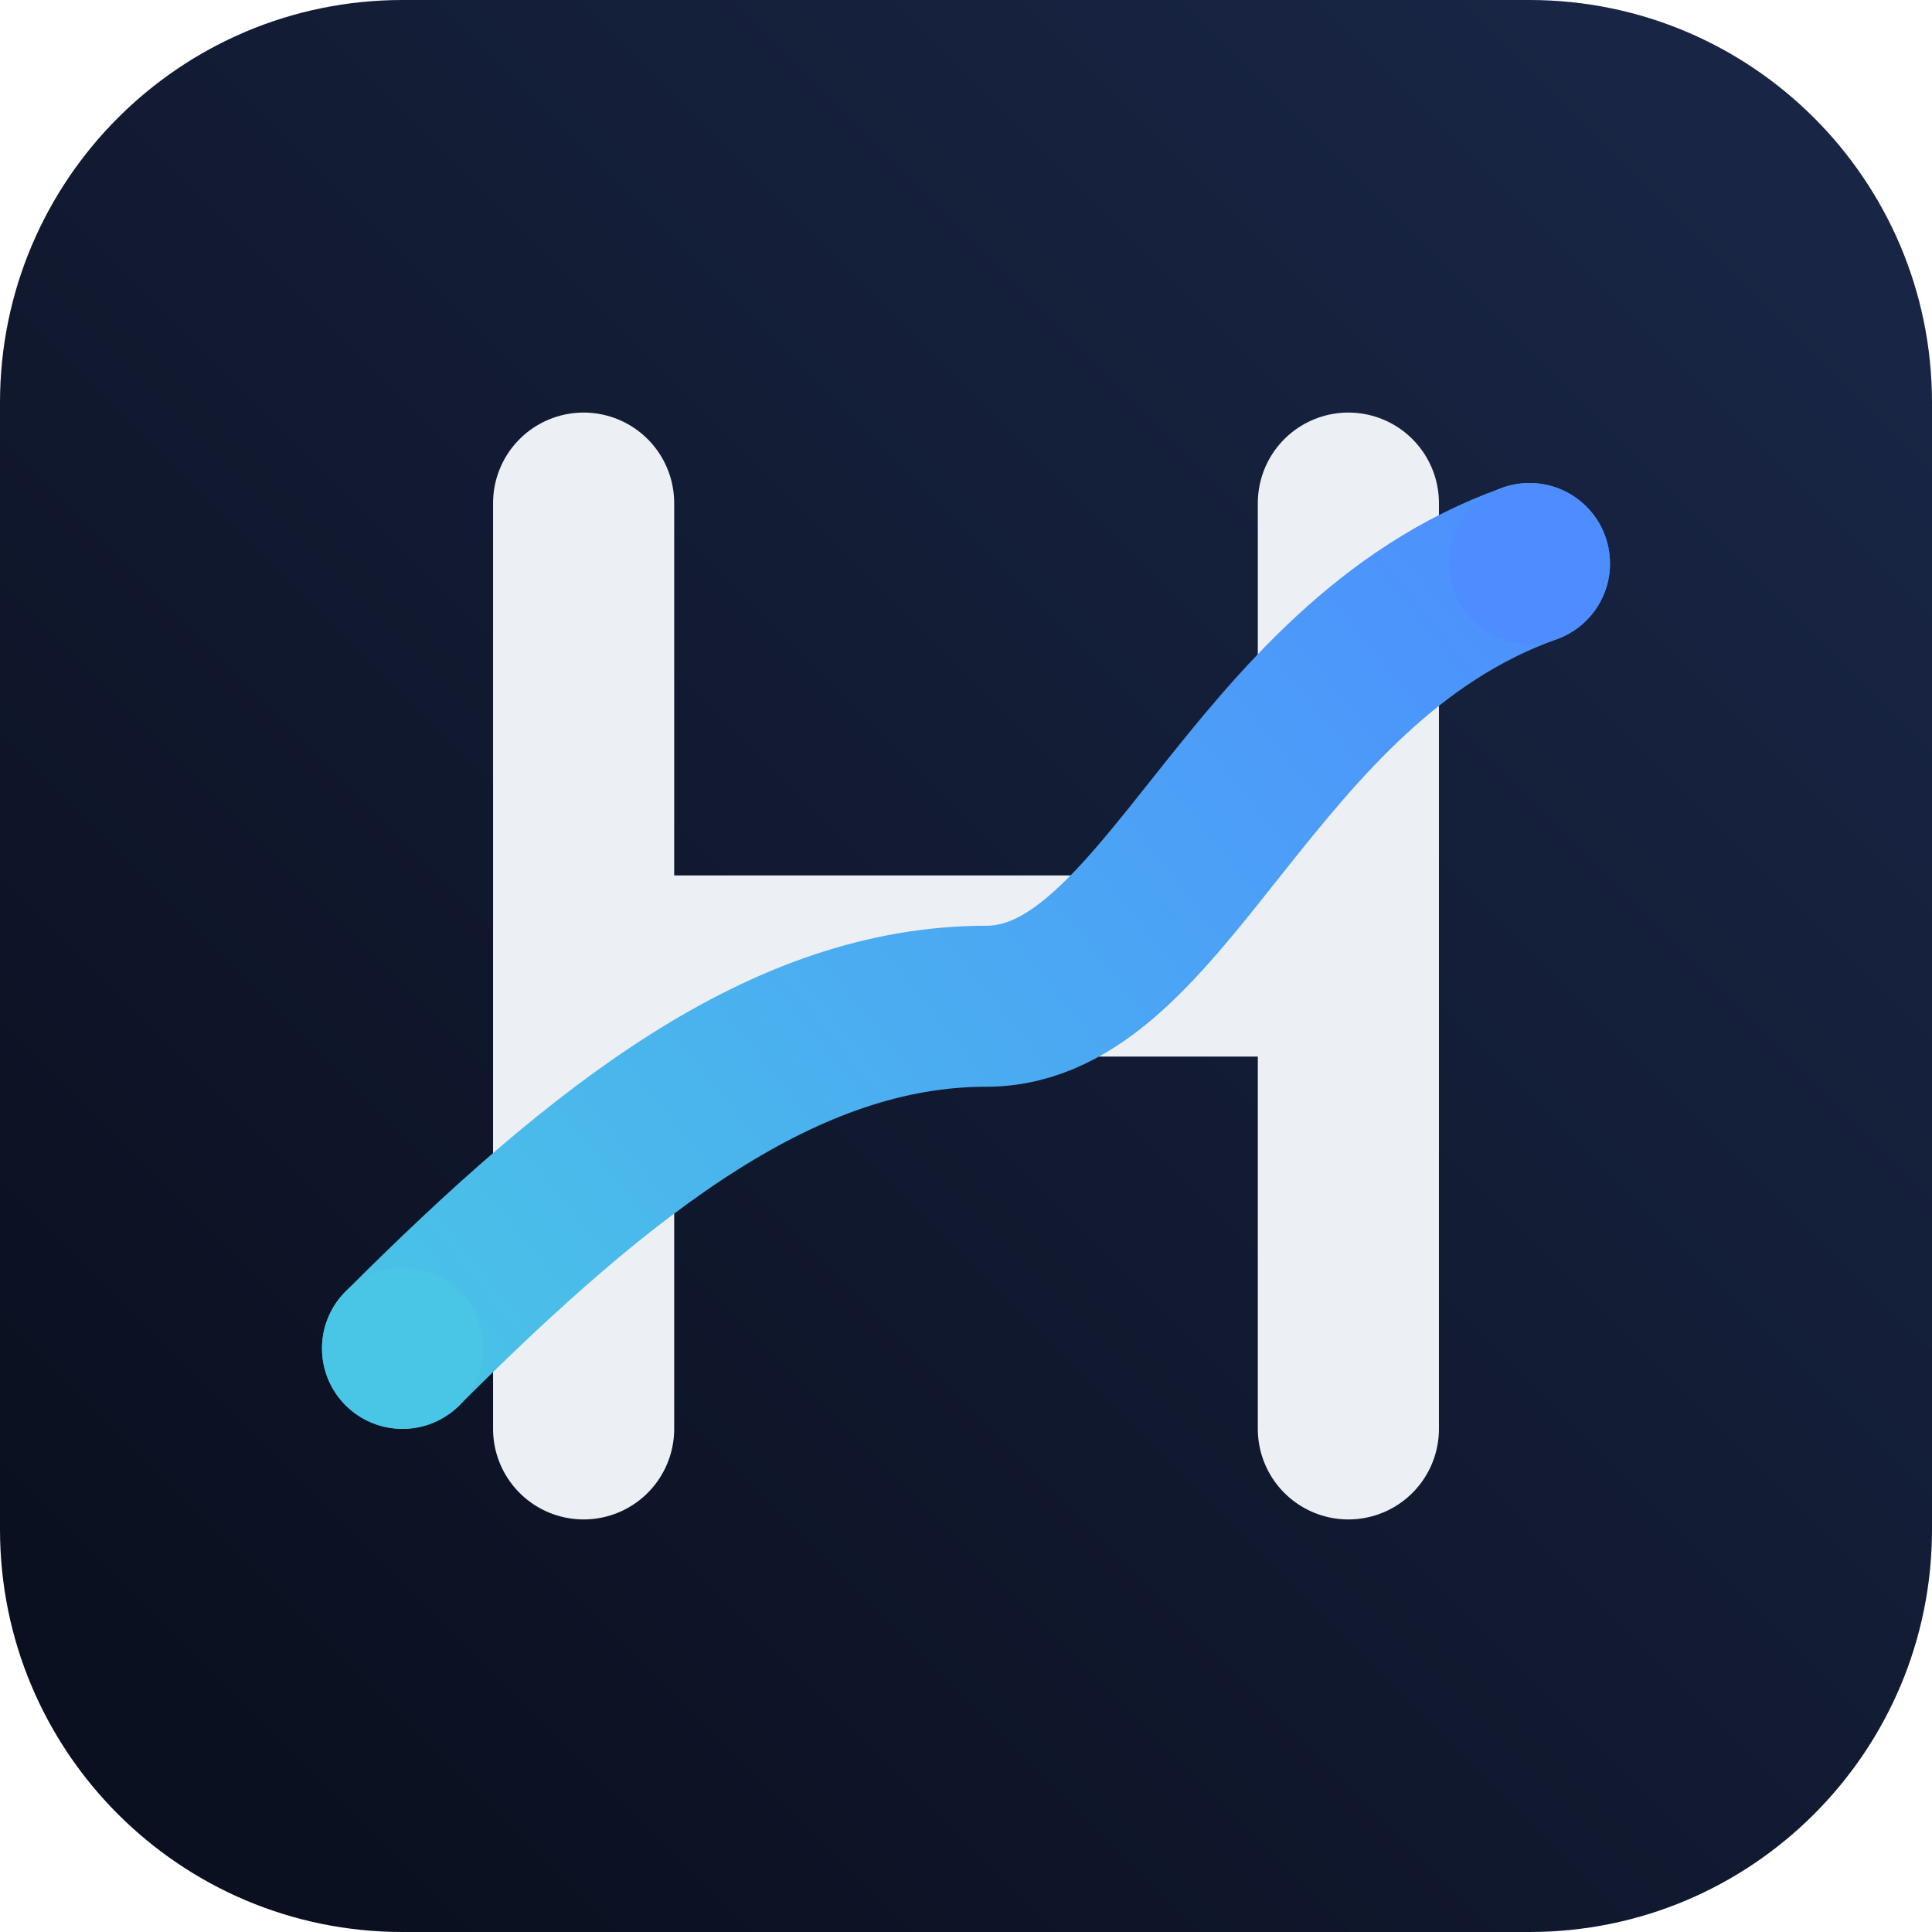
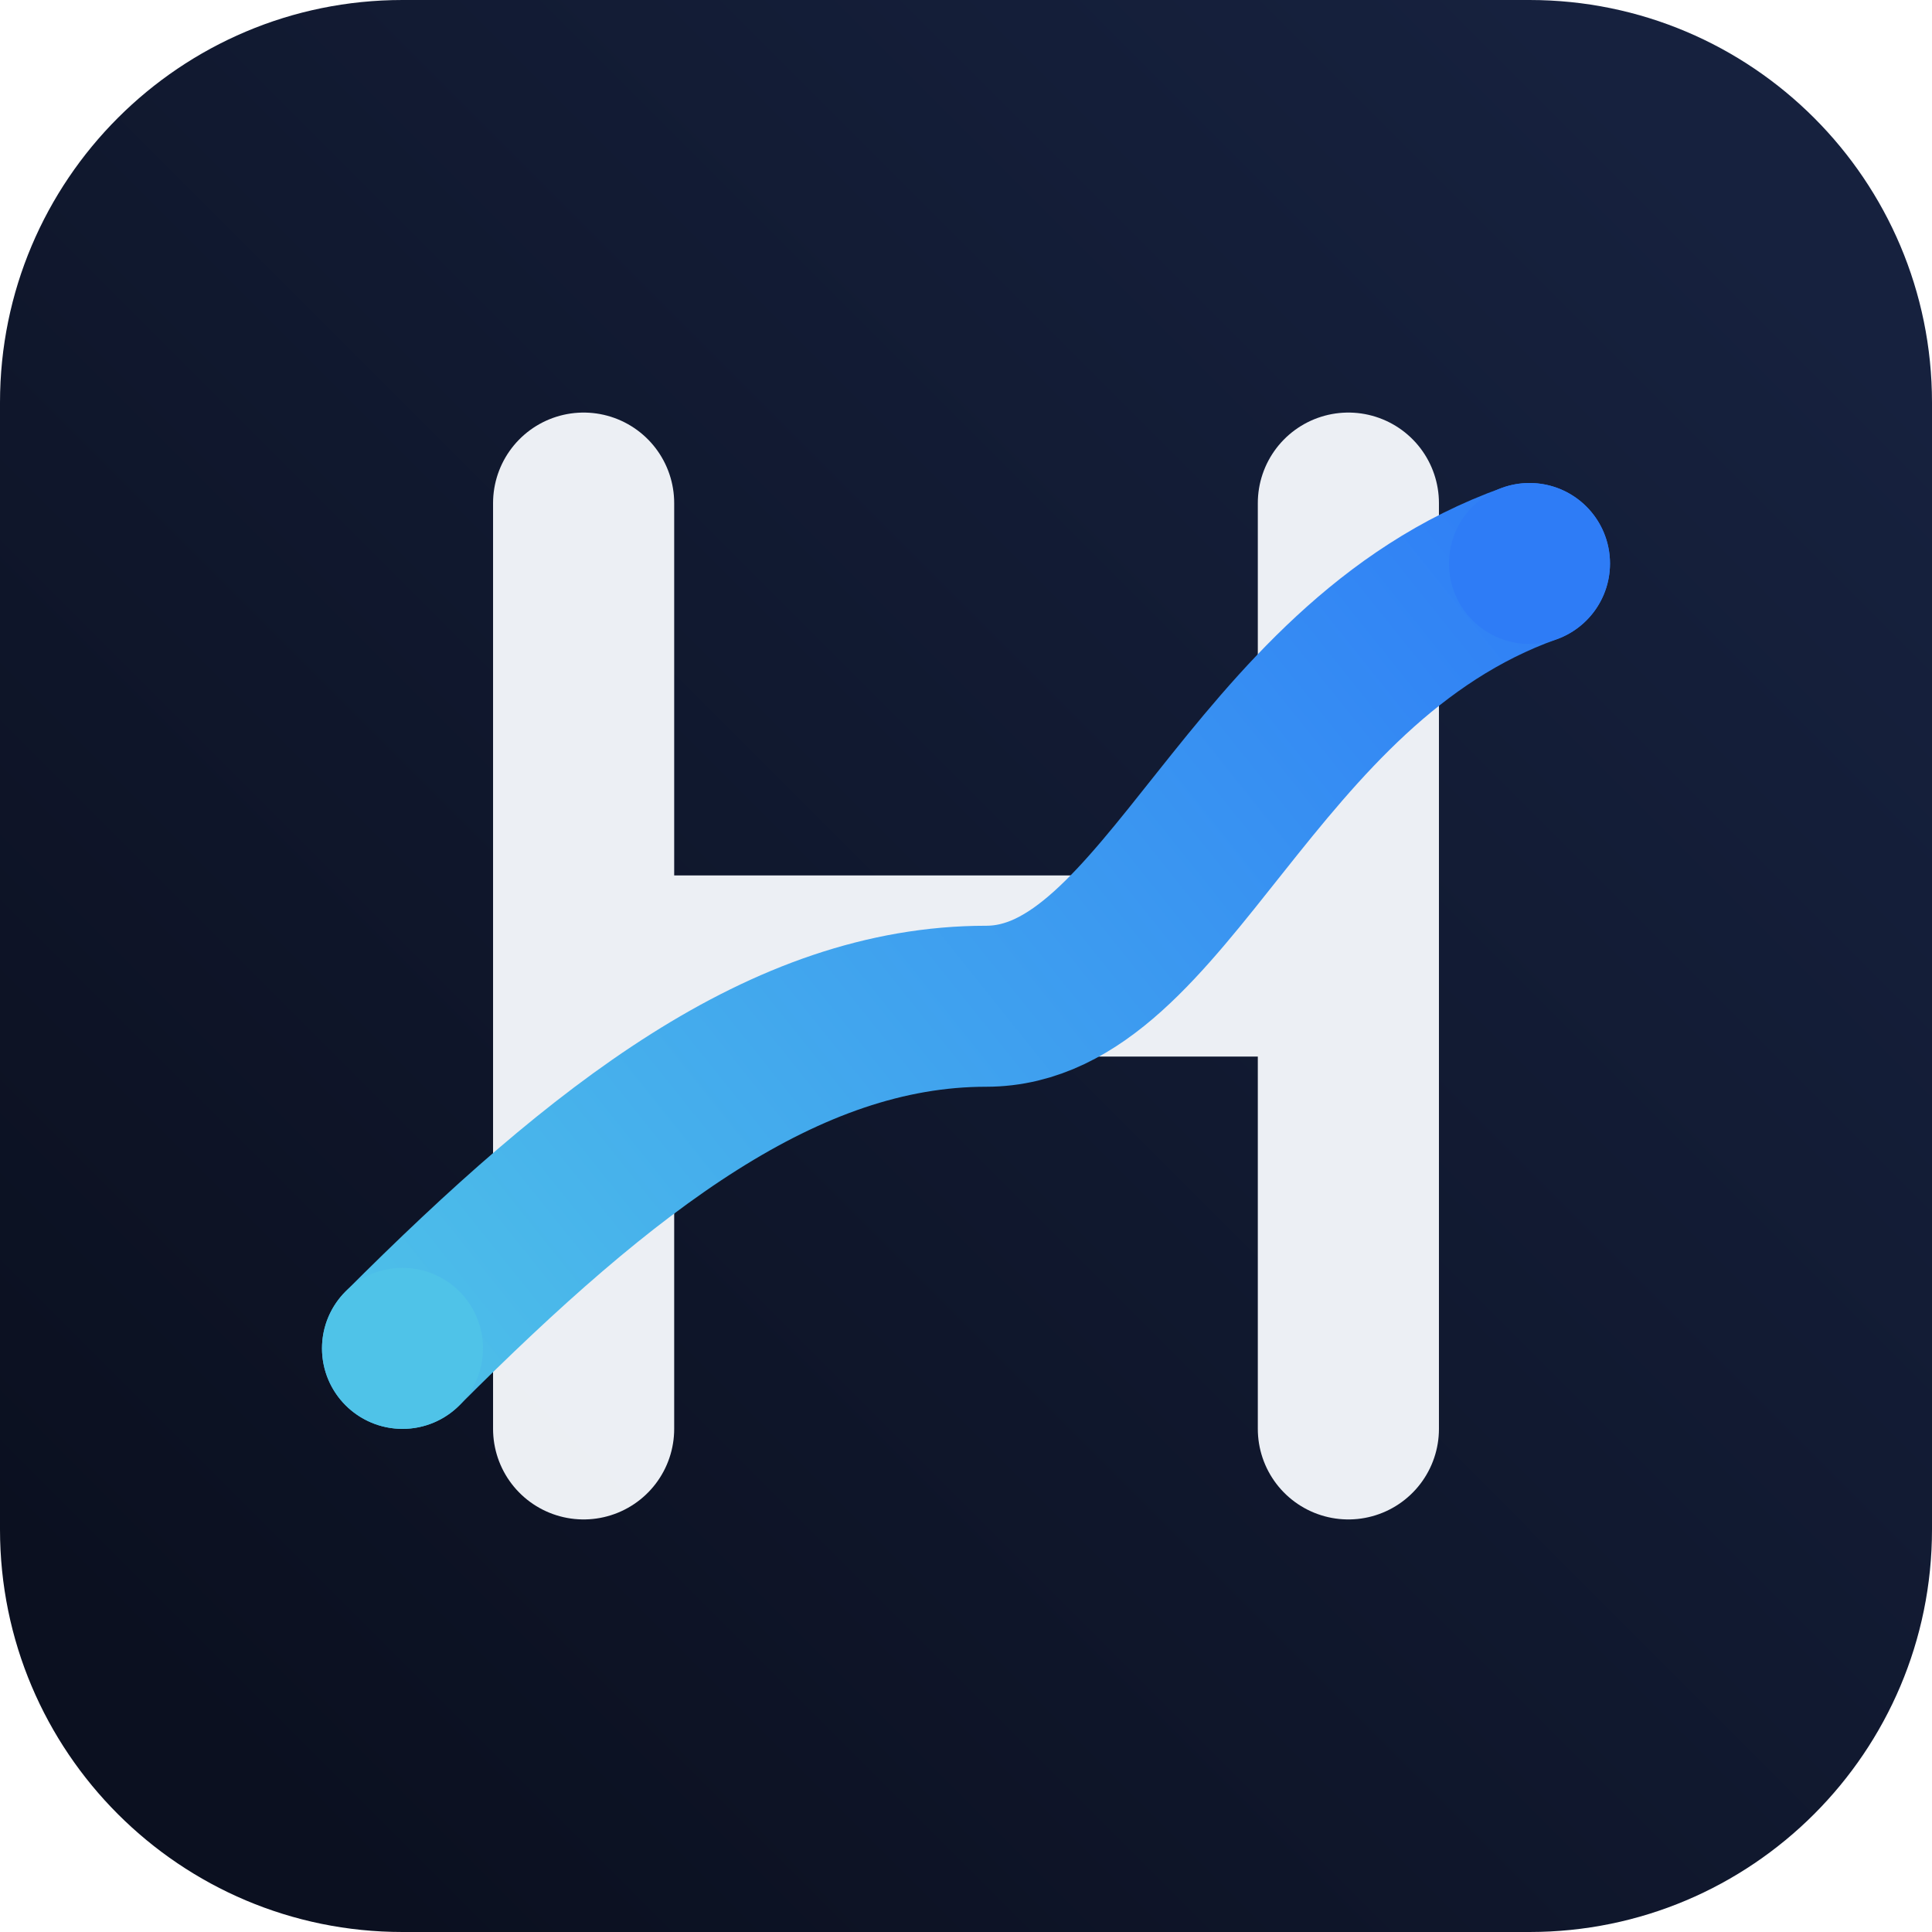
<svg xmlns="http://www.w3.org/2000/svg" viewBox="0 0 96 96" role="img" aria-labelledby="horizonTitle horizonDesc">
  <defs>
    <linearGradient id="horizonPath" x1="18" y1="72" x2="78" y2="24" gradientUnits="userSpaceOnUse">
-       <stop offset="0" stop-color="#49C6E5" />
-       <stop offset="1" stop-color="#4D8DFF" />
+       <stop offset="0" stop-color="#4FC3E8" />
+       <stop offset="1" stop-color="#2E7CF6" />
    </linearGradient>
    <linearGradient id="horizonPanel" x1="10" y1="86" x2="86" y2="10" gradientUnits="userSpaceOnUse">
      <stop offset="0" stop-color="#0B1020" />
-       <stop offset="1" stop-color="#182544" />
+       <stop offset="1" stop-color="#16213E" />
    </linearGradient>
  </defs>
  <rect width="96" height="96" rx="20" fill="url(#horizonPanel)" />
  <path d="M29 25v46M67 25v46M31 48h34" fill="none" stroke="#F5F8FC" stroke-width="9" stroke-linecap="round" stroke-linejoin="round" opacity=".96" />
  <path d="M20 67c10-10 19-17 29-17 9 0 13-17 27-22" fill="none" stroke="url(#horizonPath)" stroke-width="8" stroke-linecap="round" stroke-linejoin="round" />
-   <circle cx="20" cy="67" r="4" fill="#49C6E5" />
-   <circle cx="76" cy="28" r="4" fill="#4D8DFF" />
+   <circle cx="20" cy="67" r="4" fill="#4FC3E8" />
+   <circle cx="76" cy="28" r="4" fill="#2E7CF6" />
</svg>
